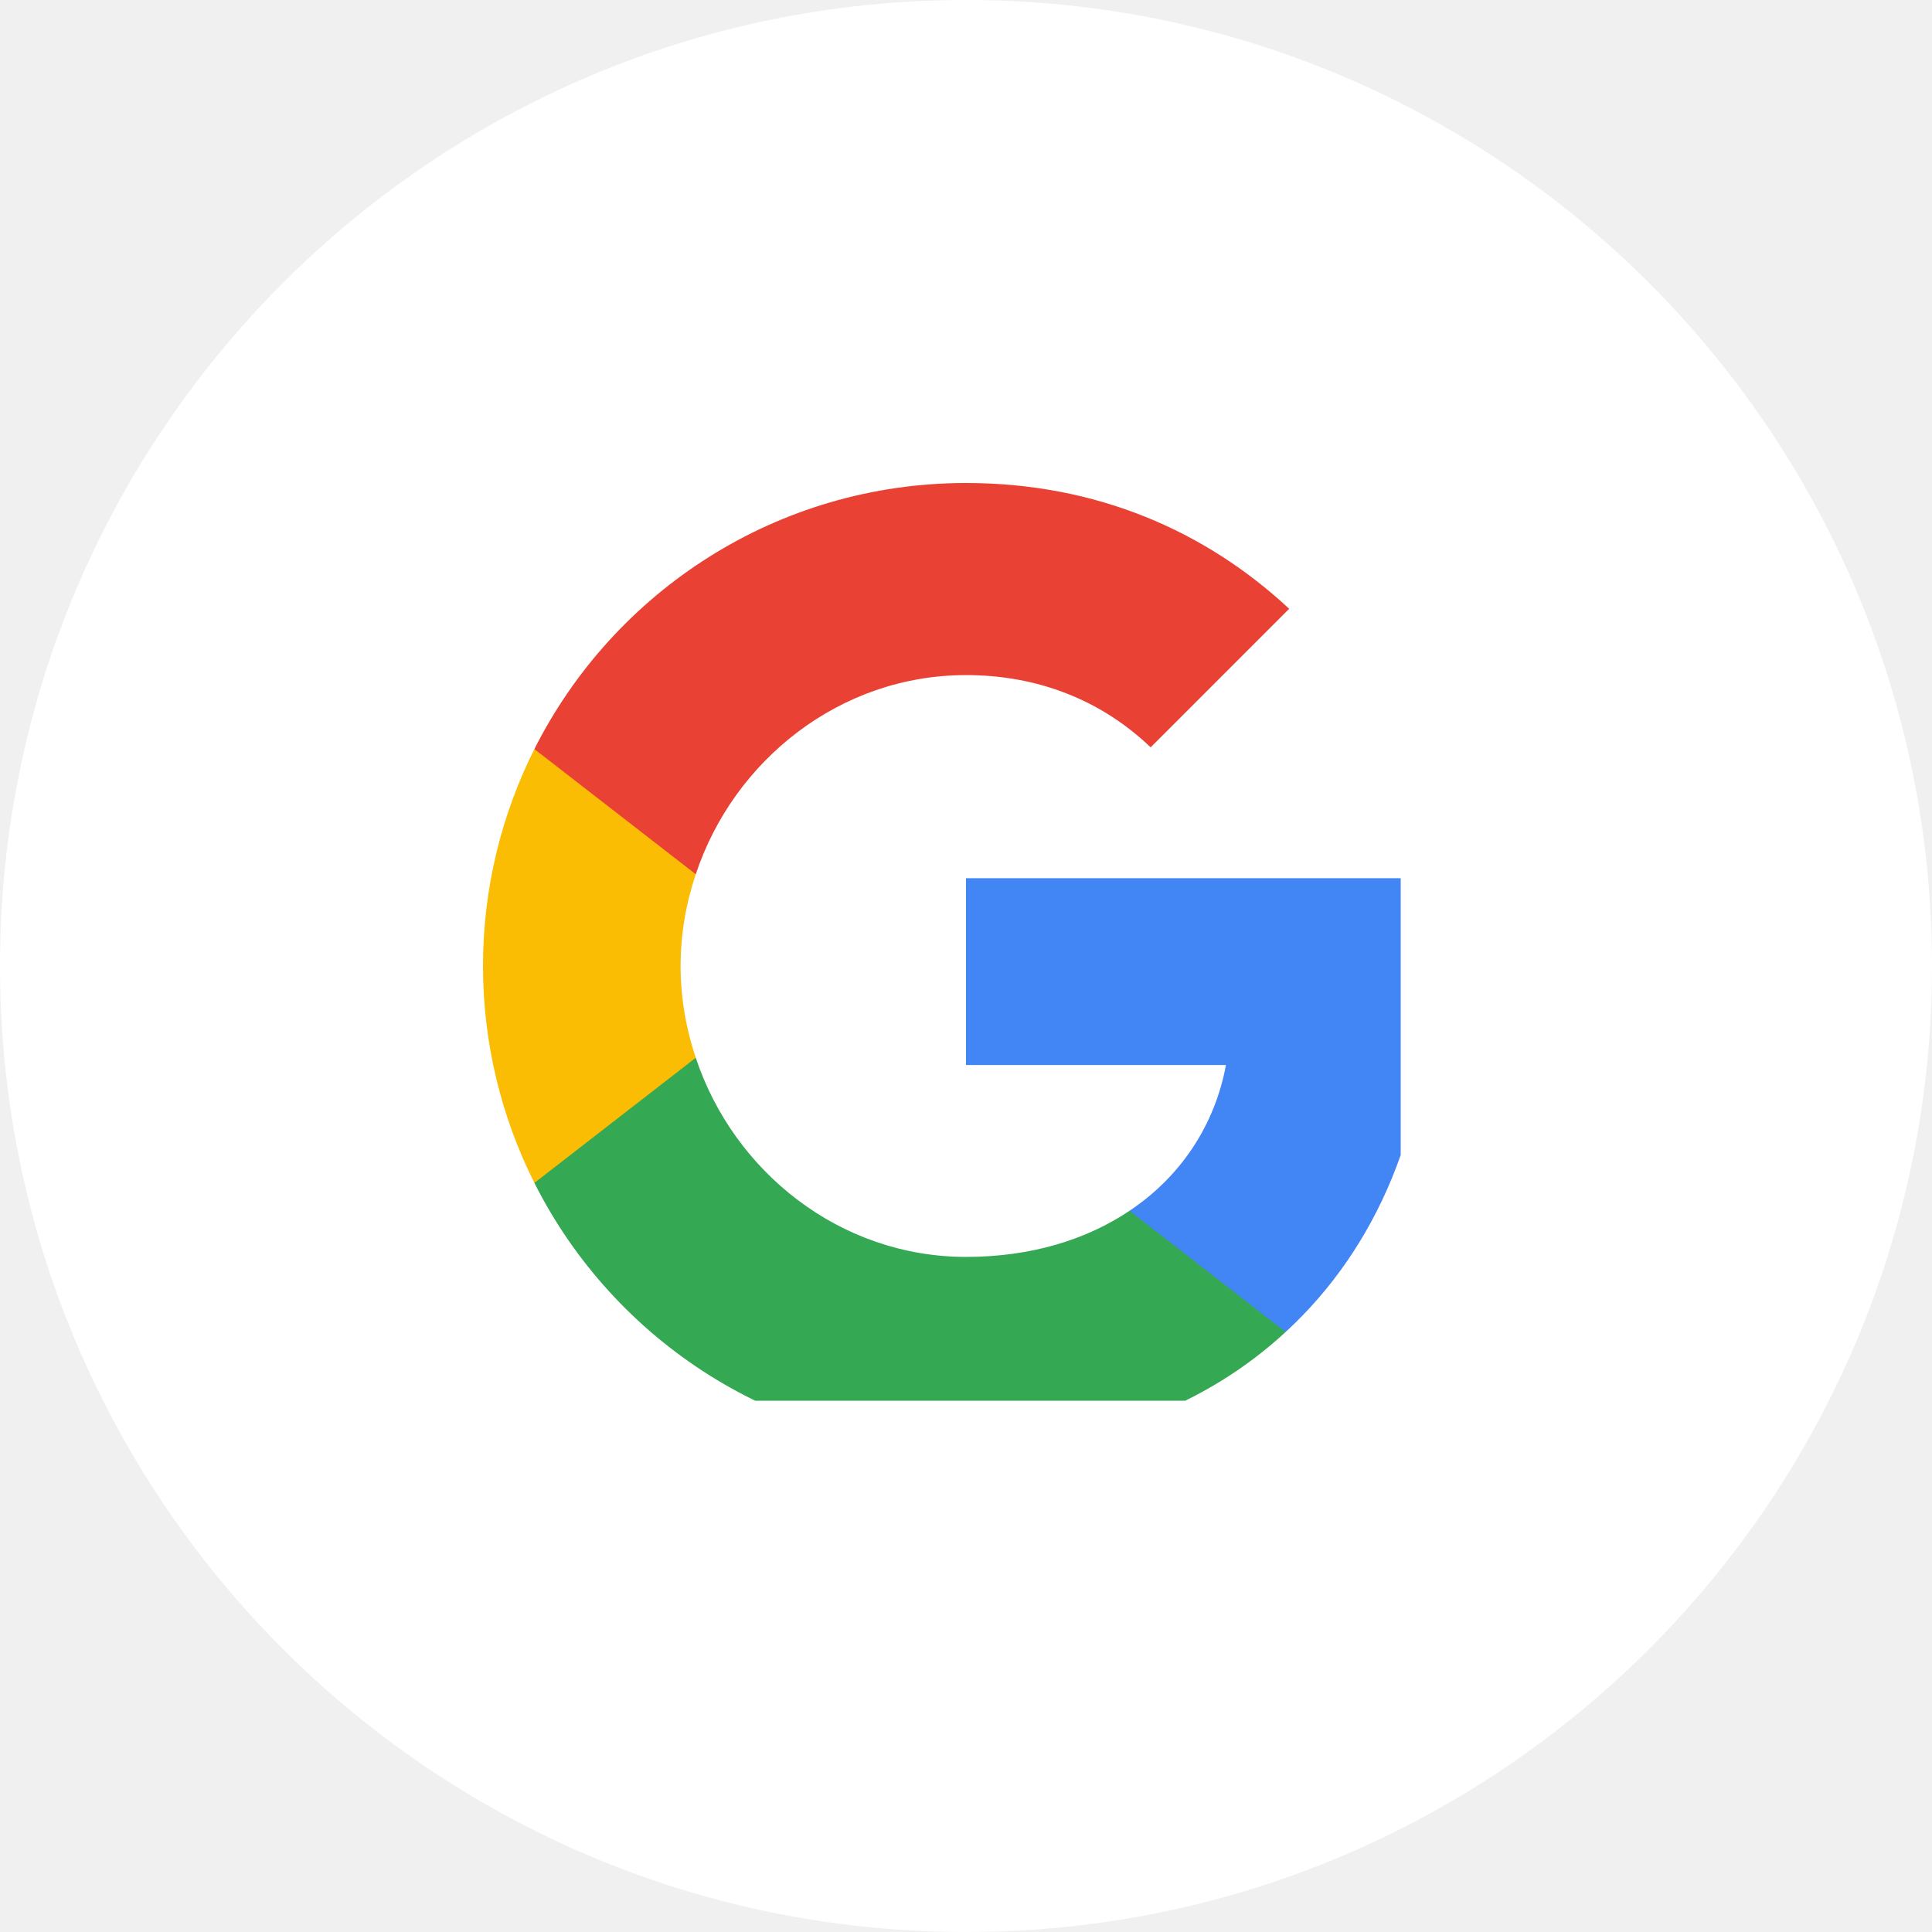
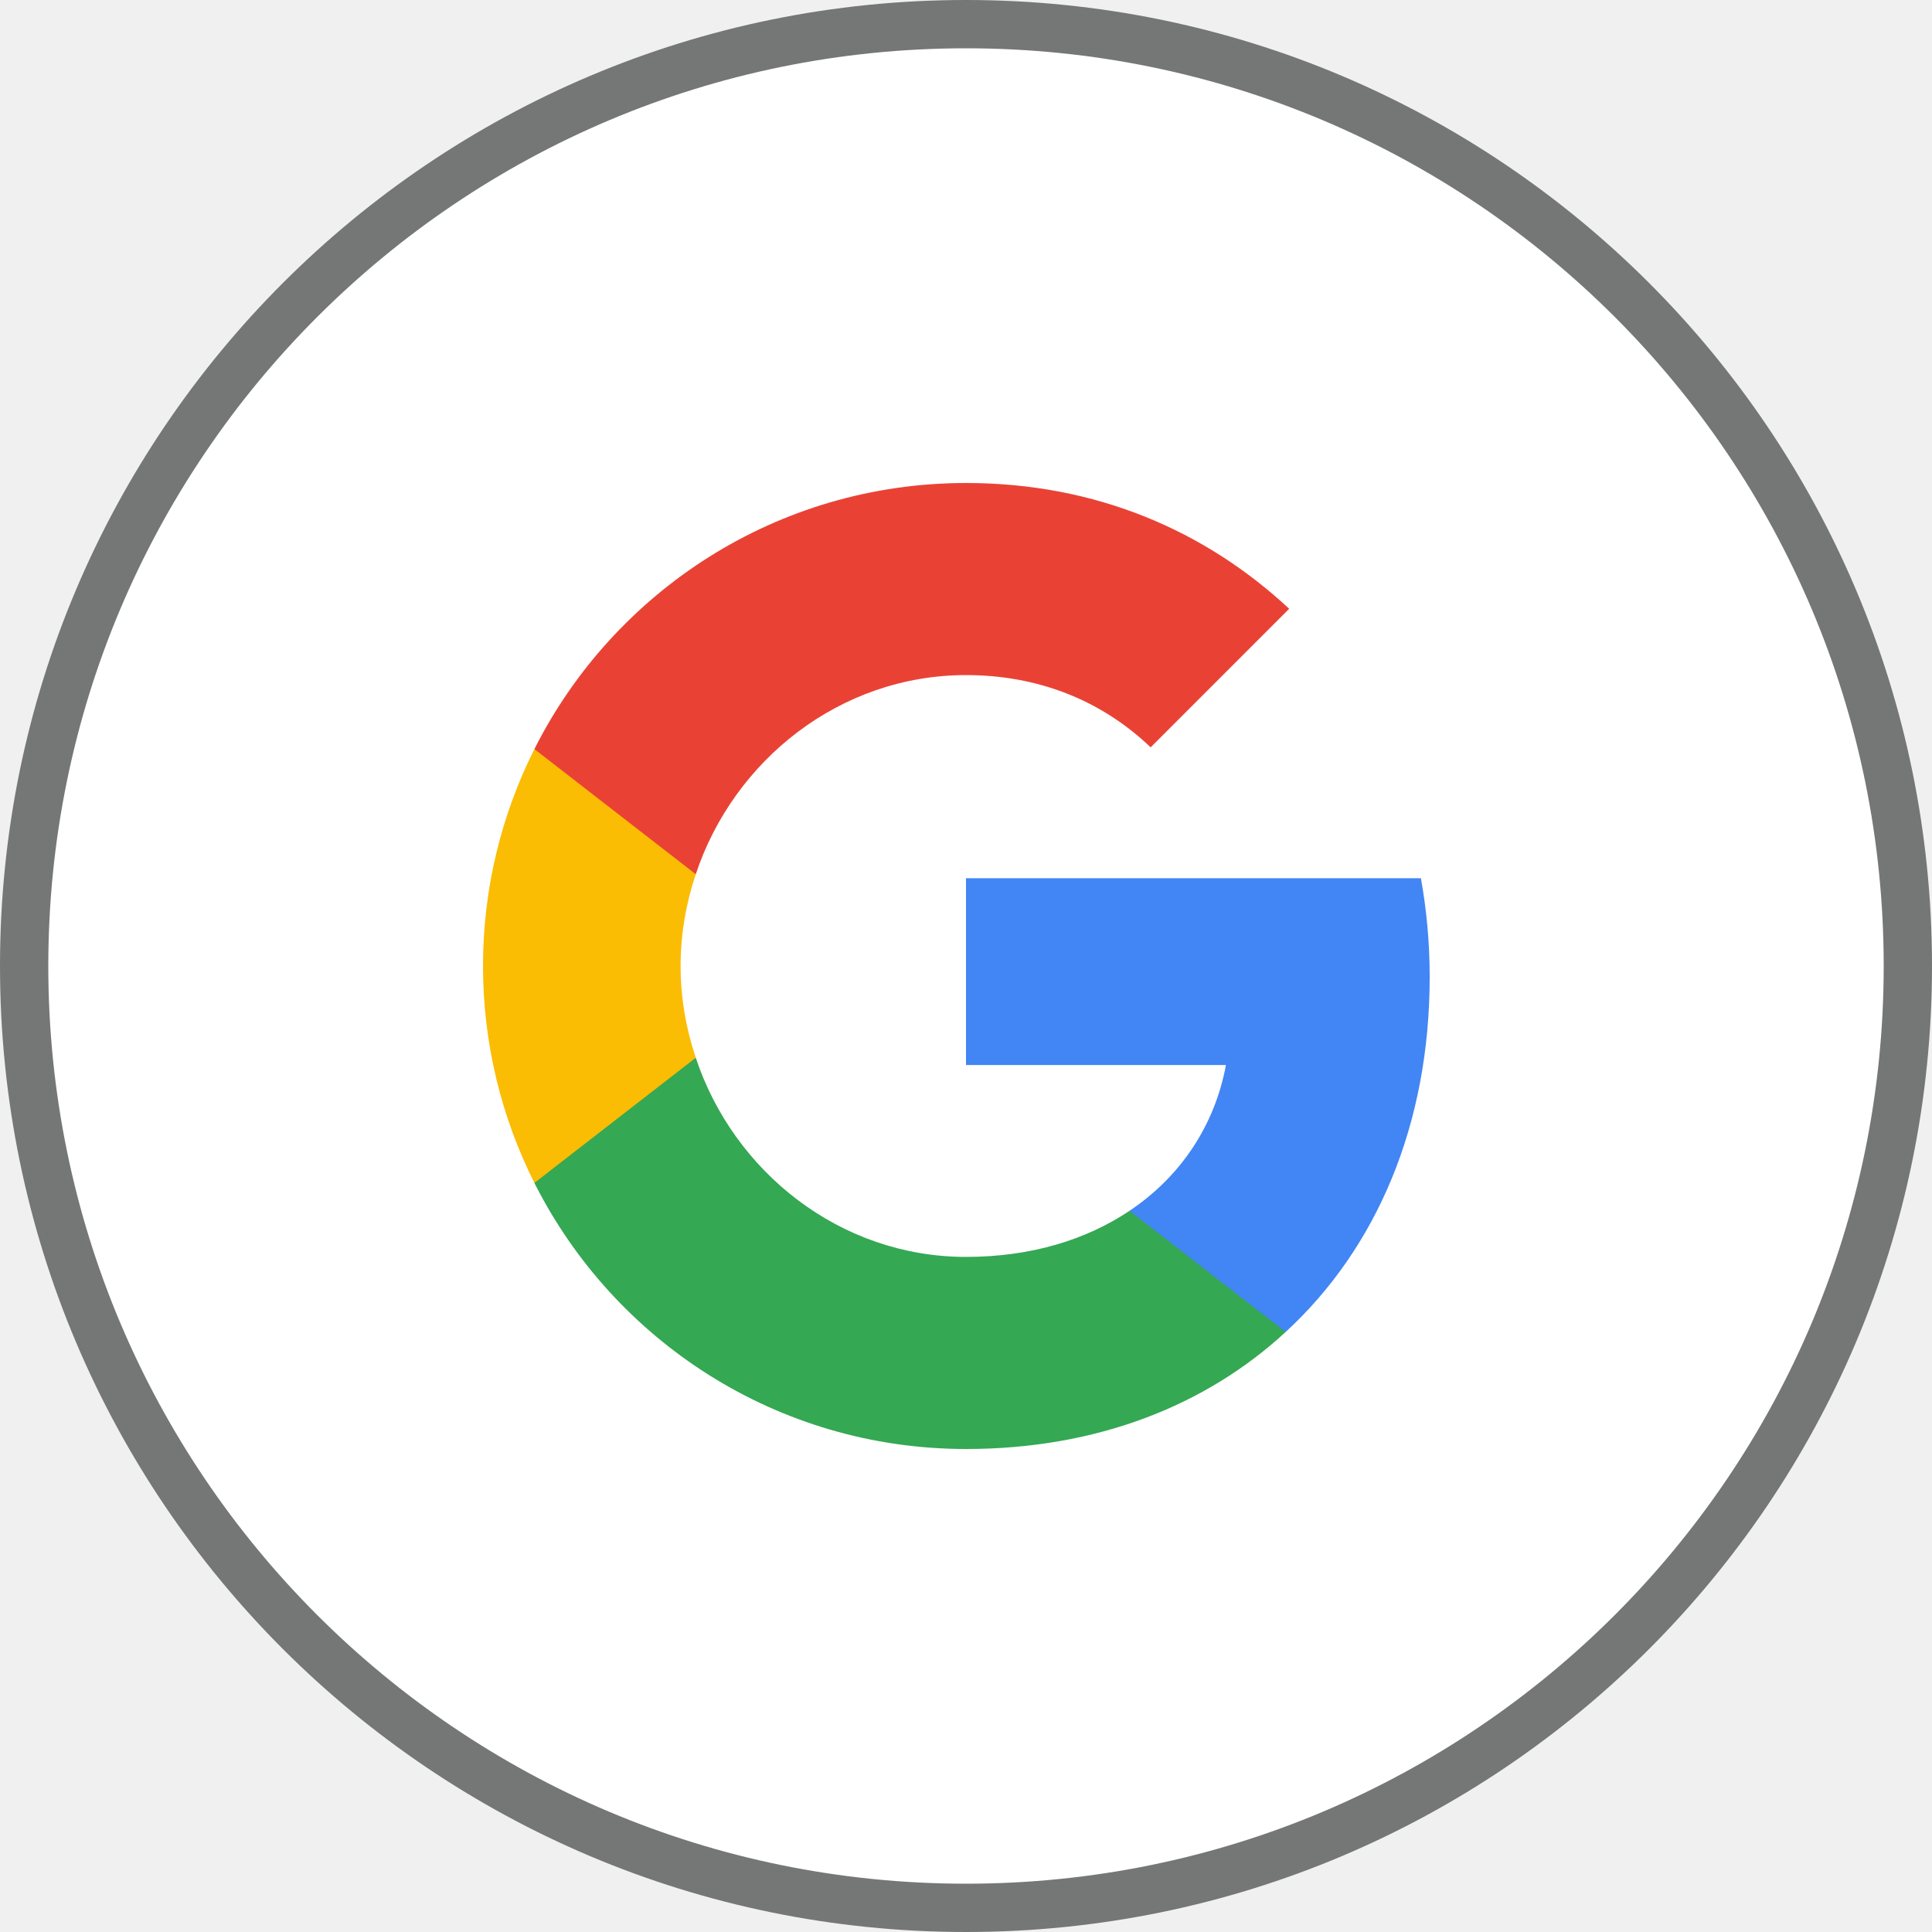
<svg xmlns="http://www.w3.org/2000/svg" width="40" height="40" viewBox="0 0 40 40" fill="none">
  <rect x="0.5" y="0.5" width="39" height="39" rx="19.5" fill="white" />
  <g clip-path="url(#clip0_710_6217)">
    <path d="M29.6 20.227C29.6 19.518 29.536 18.836 29.418 18.182H20V22.05H25.382C25.15 23.3 24.445 24.359 23.386 25.068V27.577H26.618C28.509 25.836 29.6 23.273 29.6 20.227Z" fill="#4285F4" />
    <path d="M20 30C22.7 30 24.964 29.105 26.618 27.577L23.386 25.068C22.491 25.668 21.345 26.023 20 26.023C17.395 26.023 15.191 24.264 14.405 21.9H11.064V24.491C12.709 27.759 16.091 30 20 30Z" fill="#34A853" />
    <path d="M14.405 21.9C14.204 21.3 14.091 20.659 14.091 20C14.091 19.341 14.204 18.7 14.405 18.1V15.509H11.064C10.386 16.859 10 18.386 10 20C10 21.614 10.386 23.141 11.064 24.491L14.405 21.9Z" fill="#FBBC04" />
    <path d="M20 13.977C21.468 13.977 22.786 14.482 23.823 15.473L26.691 12.604C24.959 10.991 22.695 10 20 10C16.091 10 12.709 12.241 11.064 15.509L14.405 18.1C15.191 15.736 17.395 13.977 20 13.977Z" fill="#E94235" />
  </g>
-   <rect x="0.5" y="0.5" width="39" height="39" rx="19.5" stroke="#FFFFFF" />
+   <rect x="0.5" y="0.5" width="39" height="39" rx="19.5" stroke="#747775" />
  <defs>
    <clipPath id="clip0_710_6217">
-       <rect width="19" height="19" fill="white" transform="translate(10 10)" />
+       <rect width="20" height="20" fill="white" transform="translate(10 10)" />
    </clipPath>
  </defs>
</svg>
